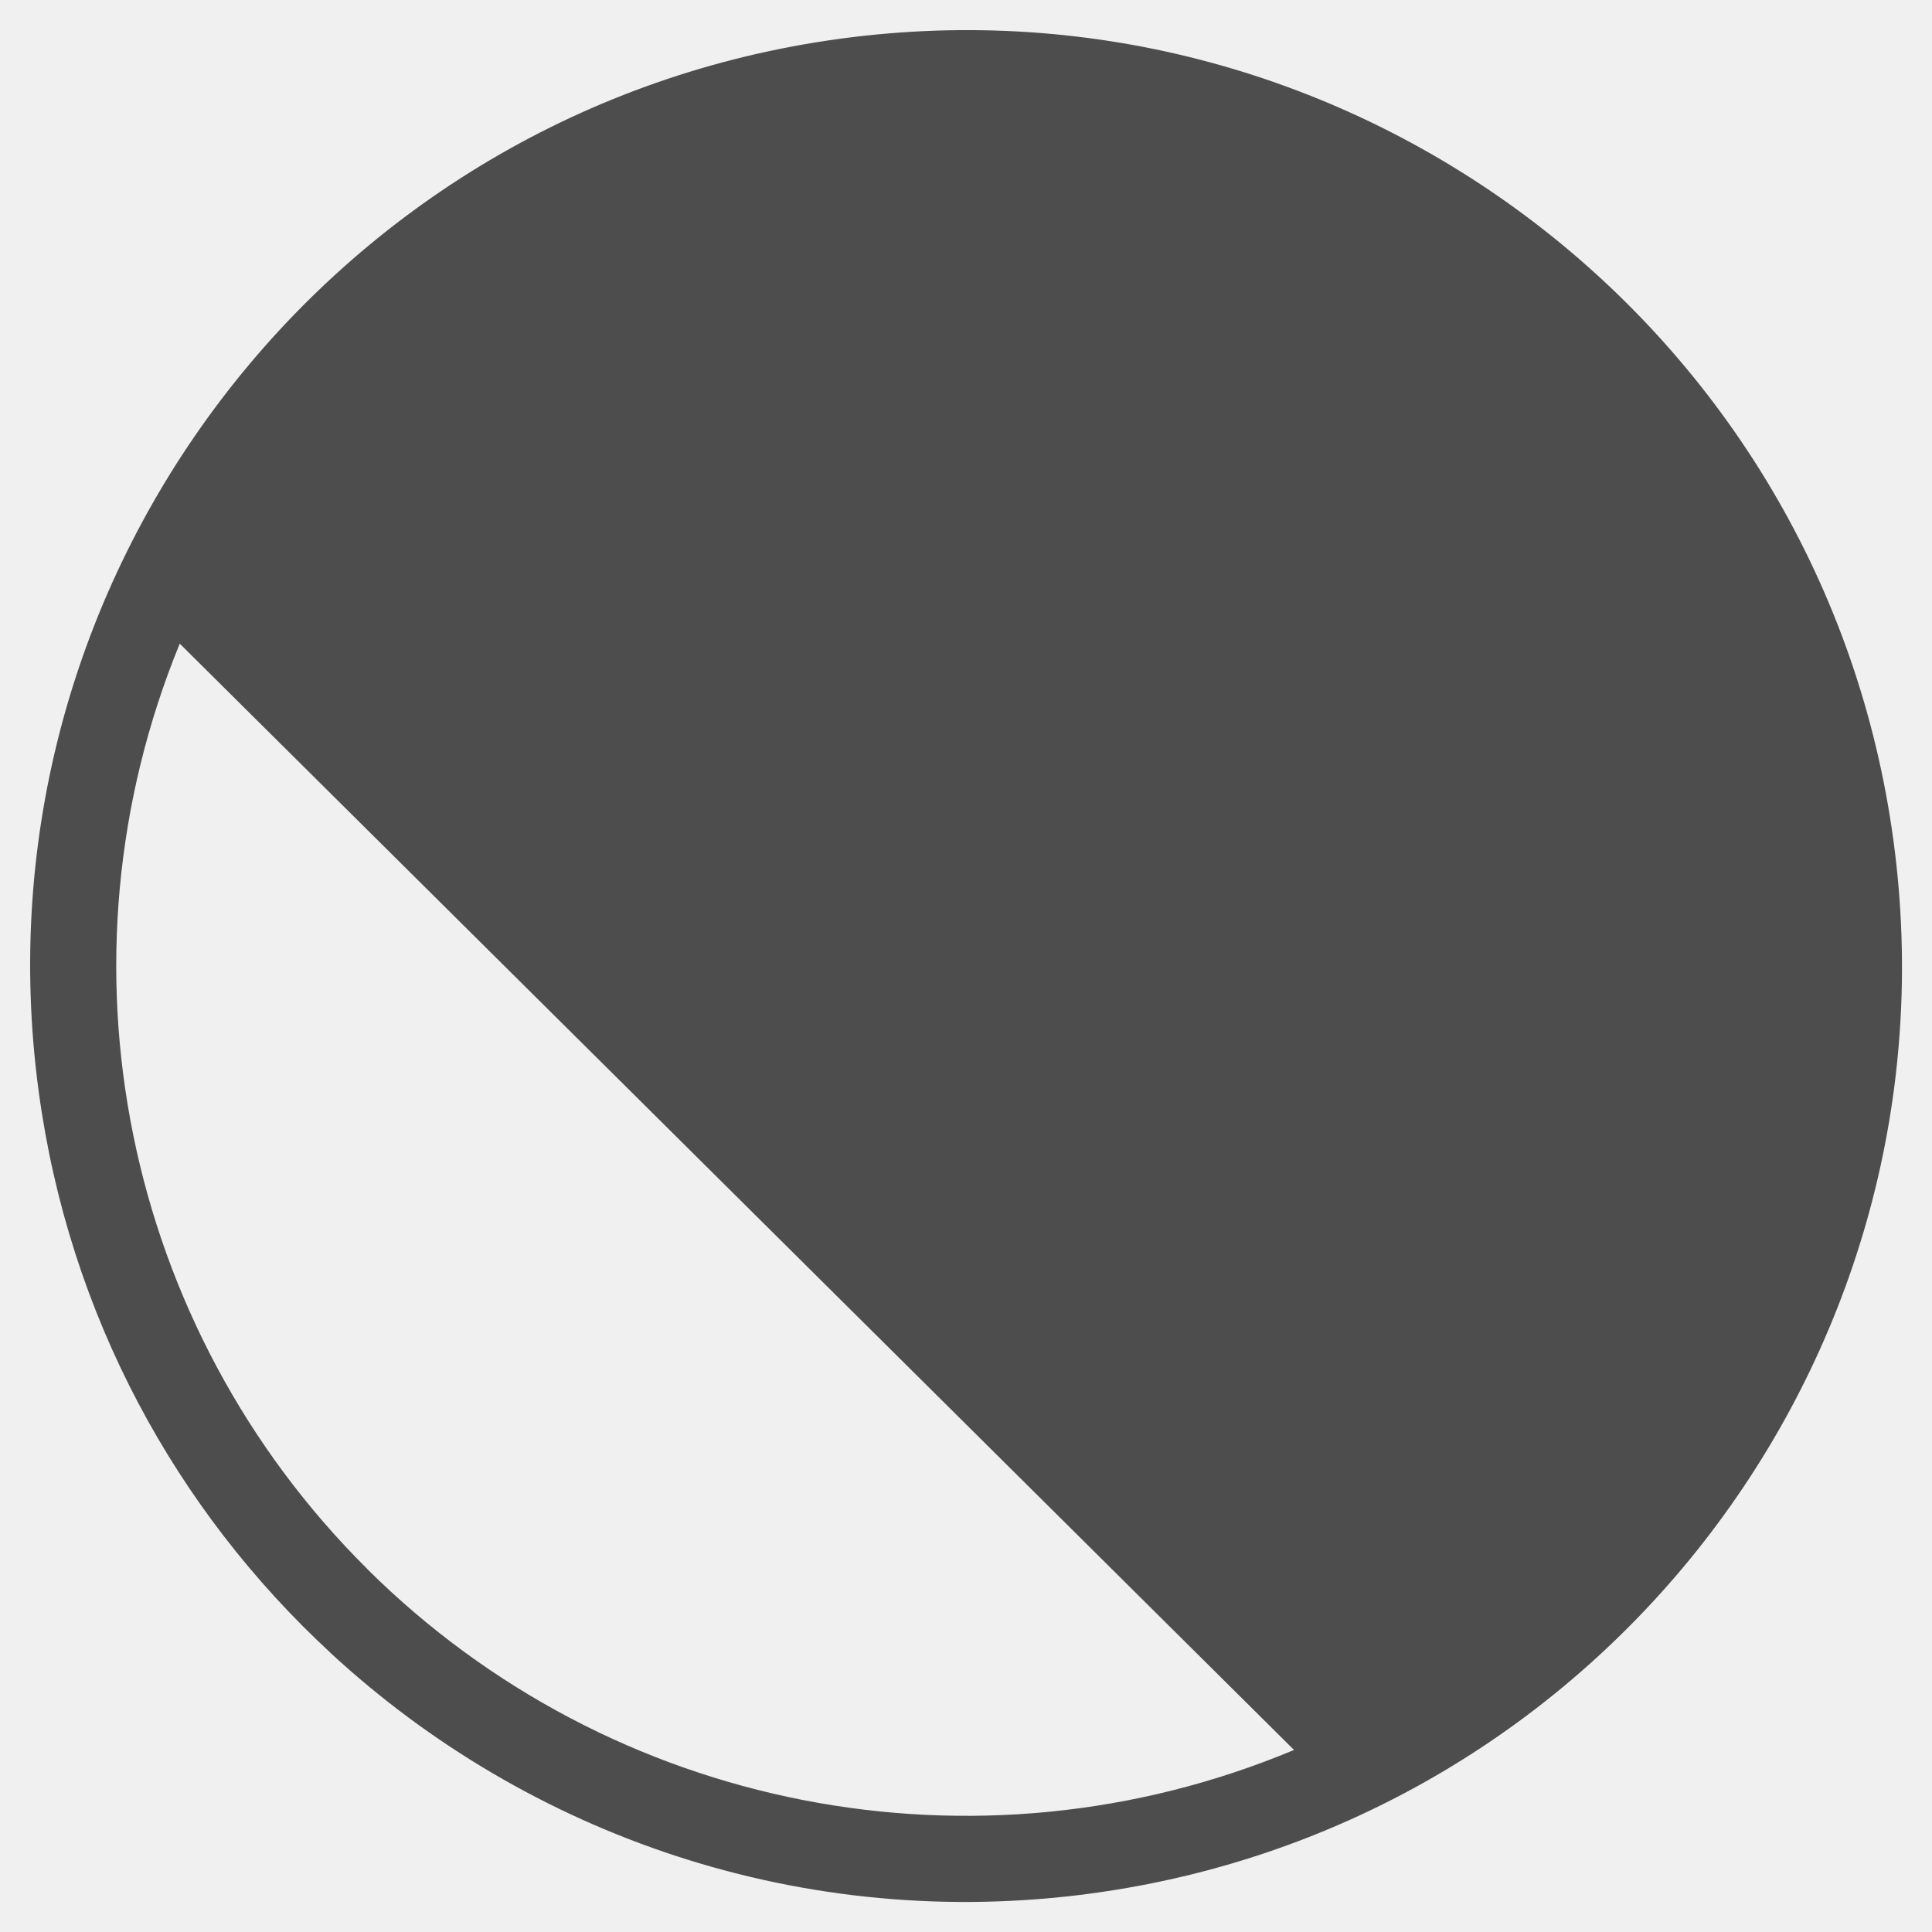
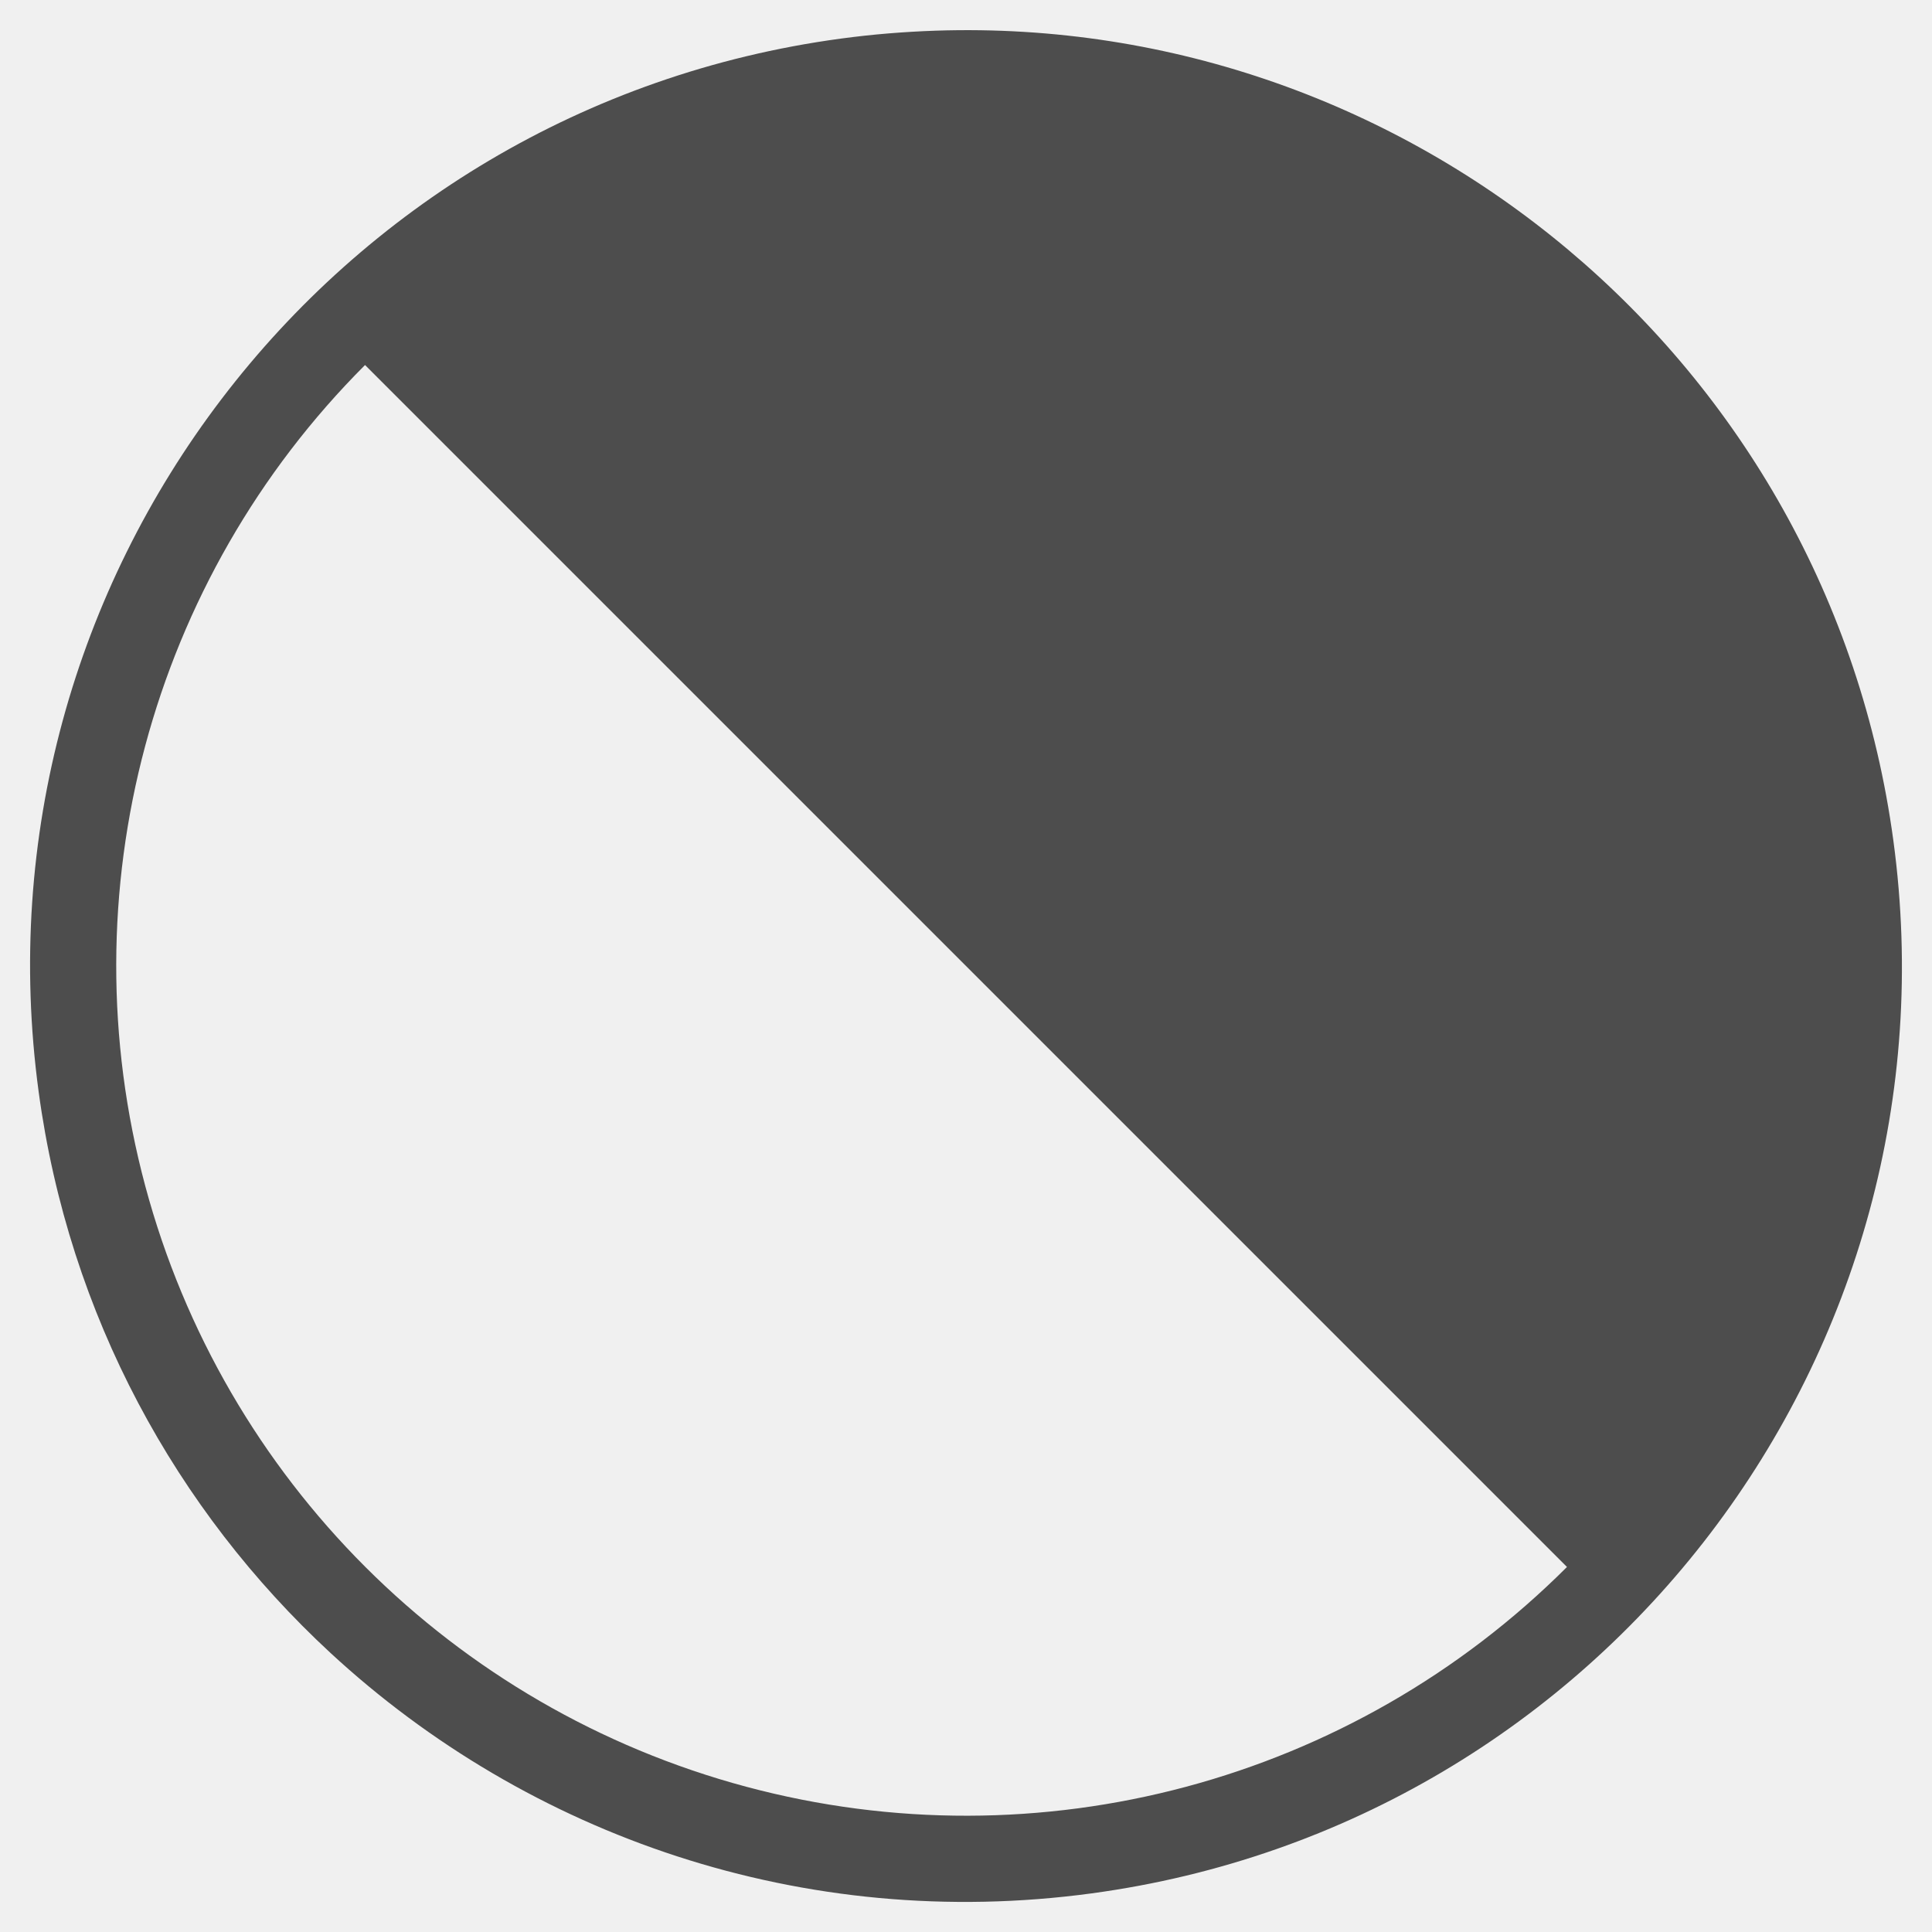
<svg xmlns="http://www.w3.org/2000/svg" xmlns:ns1="http://www.openswatchbook.org/uri/2009/osb" height="16" id="svg7384" style="enable-background:new" version="1.1" width="16">
  <defs id="defs7386">
    <linearGradient id="linearGradient5606" ns1:paint="solid">
      <stop id="stop5608" offset="0" style="stop-color:#000000;stop-opacity:1;" />
    </linearGradient>
    <filter id="filter7554" style="color-interpolation-filters:sRGB">
      <feBlend id="feBlend7556" in2="BackgroundImage" mode="darken" />
    </filter>
    <filter style="color-interpolation-filters:sRGB" id="filter7554-8">
      <feBlend mode="darken" in2="BackgroundImage" id="feBlend7556-6" />
    </filter>
    <linearGradient id="linearGradient5263">
      <stop id="stop5265" style="stop-color:#a0d5ff;stop-opacity:1" offset="0" />
      <stop id="stop5267" style="stop-color:#a0d5ff;stop-opacity:1" offset="1" />
    </linearGradient>
    <clipPath id="clipPath4458">
      <path id="use4460" d="m 69.626,12.145 -0.052,0 c -22.727,-0.292 -46.472,4.077 -46.709,4.122 -2.424,0.451 -4.946,2.974 -5.397,5.397 -0.044,0.237 -4.414,23.983 -4.122,46.71 -0.292,22.777 4.078,46.523 4.122,46.761 0.451,2.423 2.974,4.945 5.398,5.398 0.237,0.044 23.982,4.413 46.709,4.121 22.779,0.292 46.524,-4.077 46.761,-4.121 2.423,-0.452 4.946,-2.976 5.398,-5.399 0.044,-0.236 4.413,-23.981 4.121,-46.709 0.292,-22.777 -4.077,-46.523 -4.121,-46.761 -0.453,-2.423 -2.976,-4.946 -5.398,-5.397 -0.238,-0.045 -23.984,-4.414 -46.71,-4.122 z" />
    </clipPath>
    <linearGradient id="linearGradient4237">
      <stop id="stop4239" style="stop-color:#ff594d;stop-opacity:1" offset="0" />
      <stop id="stop4241" style="stop-color:#ff7f76;stop-opacity:1" offset="1" />
    </linearGradient>
    <linearGradient id="linearGradient4210">
      <stop offset="0" style="stop-color:#ff584c;stop-opacity:1" id="stop4212" />
      <stop offset="1" style="stop-color:#ff8077;stop-opacity:1" id="stop4214" />
    </linearGradient>
    <linearGradient id="linearGradient4179">
      <stop id="stop4181" style="stop-color:#ffee5e;stop-opacity:1" offset="0" />
      <stop id="stop4183" style="stop-color:#feff8b;stop-opacity:1" offset="1" />
    </linearGradient>
    <linearGradient id="linearGradient4210-3">
      <stop id="stop4212-1" style="stop-color:#ffce69;stop-opacity:1" offset="0" />
      <stop id="stop4214-6" style="stop-color:#ffce54;stop-opacity:1" offset="1" />
    </linearGradient>
    <linearGradient id="linearGradient4237-0">
      <stop offset="0" style="stop-color:#ffee5e;stop-opacity:1" id="stop4239-8" />
      <stop offset="1" style="stop-color:#feff9f;stop-opacity:1" id="stop4241-9" />
    </linearGradient>
    <linearGradient id="linearGradient4237-2">
      <stop offset="0" style="stop-color:#ffa0a6;stop-opacity:1" id="stop4239-7" />
      <stop offset="1" style="stop-color:#ffa0a5;stop-opacity:1" id="stop4241-2" />
    </linearGradient>
    <linearGradient id="linearGradient8311">
      <stop id="stop8313" style="stop-color:#ce89ff;stop-opacity:1" offset="0" />
      <stop id="stop8315" style="stop-color:#e898ff;stop-opacity:1" offset="1" />
    </linearGradient>
    <linearGradient id="linearGradient4237-8">
      <stop offset="0" style="stop-color:#cf8aff;stop-opacity:1" id="stop4239-2" />
      <stop offset="1" style="stop-color:#eaa0ff;stop-opacity:1" id="stop4241-3" />
    </linearGradient>
    <linearGradient id="linearGradient8311-3">
      <stop id="stop8313-0" style="stop-color:#ffcc6b;stop-opacity:1" offset="0" />
      <stop id="stop8315-1" style="stop-color:#ffcf98;stop-opacity:1" offset="1" />
    </linearGradient>
    <linearGradient id="linearGradient4237-3">
      <stop offset="0" style="stop-color:#ffcc6e;stop-opacity:1" id="stop4239-0" />
      <stop offset="1" style="stop-color:#ffe4a0;stop-opacity:1" id="stop4241-7" />
    </linearGradient>
    <linearGradient id="linearGradient8311-31">
      <stop id="stop8313-2" style="stop-color:#f089ff;stop-opacity:1" offset="0" />
      <stop id="stop8315-6" style="stop-color:#ffadea;stop-opacity:1" offset="1" />
    </linearGradient>
    <linearGradient id="linearGradient4237-6">
      <stop offset="0" style="stop-color:#f18bfe;stop-opacity:1" id="stop4239-22" />
      <stop offset="1" style="stop-color:#fcc3ff;stop-opacity:1" id="stop4241-0" />
    </linearGradient>
    <linearGradient id="linearGradient8467">
      <stop offset="0" style="stop-color:#b9b9b9;stop-opacity:1" id="stop8469" />
      <stop offset="1" style="stop-color:#d1d1d1;stop-opacity:1" id="stop8471" />
    </linearGradient>
    <linearGradient id="linearGradient8311-5">
      <stop id="stop8313-7" style="stop-color:#b9b9b9;stop-opacity:1" offset="0" />
      <stop id="stop8315-3" style="stop-color:#d2d2d2;stop-opacity:1" offset="1" />
    </linearGradient>
    <linearGradient id="linearGradient4237-4">
      <stop offset="0" style="stop-color:#bababa;stop-opacity:1" id="stop4239-9" />
      <stop offset="1" style="stop-color:#c8c8c8;stop-opacity:1" id="stop4241-37" />
    </linearGradient>
    <linearGradient id="linearGradient8467-7">
      <stop offset="0" style="stop-color:#3ec896;stop-opacity:1" id="stop8469-4" />
      <stop offset="1" style="stop-color:#66d9af;stop-opacity:1" id="stop8471-7" />
    </linearGradient>
    <linearGradient id="linearGradient8311-1">
      <stop id="stop8313-9" style="stop-color:#494949;stop-opacity:1" offset="0" />
      <stop id="stop8315-5" style="stop-color:#616774;stop-opacity:1" offset="1" />
    </linearGradient>
    <linearGradient gradientUnits="userSpaceOnUse" gradientTransform="scale(1.128802,0.8858951)" x1="209.957" y1="0" x2="209.957" y2="116.694" id="linearGradient-1">
      <stop stop-color="#A7A7A7" offset="0%" id="stop4884" />
      <stop stop-color="#8D8D8D" offset="100%" id="stop4886" />
    </linearGradient>
    <linearGradient gradientUnits="userSpaceOnUse" gradientTransform="scale(1.227981,0.8143451)" x1="193" y1="411.584" x2="193" y2="105.4" id="linearGradient-2">
      <stop stop-color="#707070" offset="0%" id="stop4889" />
      <stop stop-color="#ABABAB" offset="100%" id="stop4891" />
    </linearGradient>
    <linearGradient gradientUnits="userSpaceOnUse" gradientTransform="scale(1.227981,0.8143451)" x1="193" y1="70.609" x2="193" y2="457.423" id="linearGradient-3">
      <stop stop-color="#000000" stop-opacity="0" offset="0%" id="stop4894" />
      <stop stop-color="#000000" stop-opacity="0.19" offset="100%" id="stop4896" />
    </linearGradient>
    <linearGradient id="linearGradient4232">
      <stop id="stop4234" offset="0" style="stop-color:#333333;stop-opacity:1" />
      <stop id="stop4236" offset="1" style="stop-color:#353535;stop-opacity:1" />
    </linearGradient>
    <linearGradient id="linearGradient4172">
      <stop style="stop-color:#3dc796;stop-opacity:1" offset="0" id="stop4174" />
      <stop style="stop-color:#57d68d;stop-opacity:1" offset="1" id="stop4176" />
    </linearGradient>
    <linearGradient id="linearGradient4233">
      <stop id="stop4235" offset="0" style="stop-color:#212121;stop-opacity:1" />
      <stop id="stop4237" offset="1" style="stop-color:#1d2022;stop-opacity:0" />
    </linearGradient>
    <linearGradient id="linearGradient8467-6">
      <stop offset="0" style="stop-color:#56d8d1;stop-opacity:1" id="stop8469-5" />
      <stop offset="1" style="stop-color:#9df7ee;stop-opacity:1" id="stop8471-8" />
    </linearGradient>
    <linearGradient id="linearGradient8311-10">
      <stop id="stop8313-3" style="stop-color:#55d8d1;stop-opacity:1" offset="0" />
      <stop id="stop8315-8" style="stop-color:#66efe7;stop-opacity:1" offset="1" />
    </linearGradient>
    <linearGradient id="linearGradient8467-8">
      <stop offset="0" style="stop-color:#dea679;stop-opacity:1" id="stop8469-9" />
      <stop offset="1" style="stop-color:#f7d19d;stop-opacity:1" id="stop8471-2" />
    </linearGradient>
    <linearGradient id="linearGradient8311-0">
      <stop id="stop8313-90" style="stop-color:#dda579;stop-opacity:1" offset="0" />
      <stop id="stop8315-88" style="stop-color:#f3bc87;stop-opacity:1" offset="1" />
    </linearGradient>
    <linearGradient id="linearGradient8467-2">
      <stop offset="0" style="stop-color:#5fa4d5;stop-opacity:1" id="stop8469-6" />
      <stop offset="1" style="stop-color:#9dc9f7;stop-opacity:1" id="stop8471-5" />
    </linearGradient>
    <linearGradient id="linearGradient8311-06">
      <stop id="stop8313-6" style="stop-color:#5fa3d4;stop-opacity:1" offset="0" />
      <stop id="stop8315-2" style="stop-color:#6bb9ff;stop-opacity:1" offset="1" />
    </linearGradient>
    <filter id="filter7554-8-3" style="color-interpolation-filters:sRGB">
      <feBlend id="feBlend7556-6-1" in2="BackgroundImage" mode="darken" />
    </filter>
    <clipPath id="clipPath4458-6">
      <path d="m 69.626,12.145 -0.052,0 c -22.727,-0.292 -46.472,4.077 -46.709,4.122 -2.424,0.451 -4.946,2.974 -5.397,5.397 -0.044,0.237 -4.414,23.983 -4.122,46.71 -0.292,22.777 4.078,46.523 4.122,46.761 0.451,2.423 2.974,4.945 5.398,5.398 0.237,0.044 23.982,4.413 46.709,4.121 22.779,0.292 46.524,-4.077 46.761,-4.121 2.423,-0.452 4.946,-2.976 5.398,-5.399 0.044,-0.236 4.413,-23.981 4.121,-46.709 0.292,-22.777 -4.077,-46.523 -4.121,-46.761 -0.453,-2.423 -2.976,-4.946 -5.398,-5.397 -0.238,-0.045 -23.984,-4.414 -46.71,-4.122 z" id="use4460-6" />
    </clipPath>
    <filter id="filter7554-8-5" style="color-interpolation-filters:sRGB">
      <feBlend id="feBlend7556-6-4" in2="BackgroundImage" mode="darken" />
    </filter>
    <clipPath id="clipPath4458-3">
      <path d="m 69.626,12.145 -0.052,0 c -22.727,-0.292 -46.472,4.077 -46.709,4.122 -2.424,0.451 -4.946,2.974 -5.397,5.397 -0.044,0.237 -4.414,23.983 -4.122,46.71 -0.292,22.777 4.078,46.523 4.122,46.761 0.451,2.423 2.974,4.945 5.398,5.398 0.237,0.044 23.982,4.413 46.709,4.121 22.779,0.292 46.524,-4.077 46.761,-4.121 2.423,-0.452 4.946,-2.976 5.398,-5.399 0.044,-0.236 4.413,-23.981 4.121,-46.709 0.292,-22.777 -4.077,-46.523 -4.121,-46.761 -0.453,-2.423 -2.976,-4.946 -5.398,-5.397 -0.238,-0.045 -23.984,-4.414 -46.71,-4.122 z" id="use4460-9" />
    </clipPath>
  </defs>
  <g id="layer9" style="display:inline" transform="translate(-305.0004,-180.9966)" />
  <g id="layer10" style="display:inline;filter:url(#filter7554)" transform="translate(-305.0004,-180.9966)" />
  <g id="layer1" style="display:inline" transform="translate(-64.00023,-797.9966)" />
  <g id="layer14" style="display:inline" transform="translate(-305.0004,-180.9966)" />
  <g id="layer15" style="display:inline" transform="translate(-305.0004,-180.9966)" />
  <g id="g71291" style="display:inline" transform="translate(-305.0004,-180.9966)" />
  <g id="layer2" style="display:inline" transform="translate(-64.00023,-647.9966)" />
  <g id="g6058" style="display:inline" transform="translate(-64.00023,-647.9966)" />
  <g id="layer12" style="display:inline" transform="translate(-305.0004,-180.9966)">
-     <path style="opacity:1;fill:#4d4d4d;fill-opacity:1;fill-rule:evenodd;stroke:none;stroke-width:1.501;stroke-linecap:round;stroke-linejoin:round;stroke-miterlimit:4;stroke-dasharray:none;stroke-dashoffset:0;stroke-opacity:1" d="m 307.736,194.684 c 1.64,1.516 3.919,2.316 6.305,1.993 4.242,-0.574 7.214,-4.479 6.64,-8.72 -0.574,-4.242 -4.479,-7.214 -8.72,-6.64 -4.242,0.574 -7.214,4.479 -6.64,8.72 0.251,1.856 1.14,3.468 2.416,4.647 z m 0.307,-0.693 a 7.038,7.038 0 0 1 -1.554,-7.664 l 9.228,9.162 a 7.038,7.038 0 0 1 -7.675,-1.498 z" id="path4269" />
+     <path style="opacity:1;fill:#4d4d4d;fill-opacity:1;fill-rule:evenodd;stroke:none;stroke-width:1.501;stroke-linecap:round;stroke-linejoin:round;stroke-miterlimit:4;stroke-dasharray:none;stroke-dashoffset:0;stroke-opacity:1" d="M 7.75 0.254 C 7.488 0.263 7.226 0.284 6.961 0.32 C 2.719 0.894 -0.254 4.799 0.32 9.041 C 0.571 10.897 1.461 12.508 2.736 13.688 C 4.376 15.204 6.655 16.003 9.041 15.68 C 13.283 15.106 16.254 11.202 15.68 6.961 C 15.142 2.984 11.676 0.123 7.75 0.254 z M 3.023 3.023 L 12.977 12.977 A 7.038 7.038 0 0 1 6.18 14.797 A 7.038 7.038 0 0 1 1.203 9.822 A 7.038 7.038 0 0 1 3.023 3.023 z " transform="translate(305.0004,180.9966)" id="path4269" />
    <g transform="matrix(0.1142857,0,0,0.1142857,300.5715,164.9684)" id="g4270" />
    <g id="g3" transform="matrix(0.01524376,0.01526508,-0.01526508,0.01524376,311.1746,186.9215)" style="fill:#ffffff;fill-opacity:1">
      <g id="g5" style="fill:#ffffff;fill-opacity:1">
        <g id="g7" style="fill:#ffffff;fill-opacity:1" />
      </g>
    </g>
    <g style="display:inline;fill:#ffffff;fill-opacity:1;enable-background:new" id="g3-3" transform="matrix(-0.01524376,-0.01526508,0.01526508,-0.01524376,314.7953,191.1288)">
      <g id="g5-0" style="fill:#ffffff;fill-opacity:1">
        <g id="g7-8" style="fill:#ffffff;fill-opacity:1" />
      </g>
    </g>
    <g transform="translate(424.6256,121.995)" style="display:inline;fill:#000000;fill-opacity:1" id="layer9-6" />
    <g transform="translate(665.6259,-495.005)" style="display:inline;fill:#000000;fill-opacity:1" id="layer1-8" />
    <g transform="translate(424.6256,121.995)" style="display:inline;fill:#000000;fill-opacity:1" id="layer14-5" />
    <g transform="translate(424.6256,121.995)" style="display:inline;fill:#000000;fill-opacity:1" id="layer15-9" />
    <g transform="translate(424.6256,121.995)" style="display:inline;fill:#000000;fill-opacity:1" id="g71291-3" />
    <g transform="translate(665.6259,-345.005)" style="display:inline;fill:#000000;fill-opacity:1" id="layer2-4" />
    <g transform="translate(665.6259,-345.005)" style="display:inline;fill:#000000;fill-opacity:1" id="g6058-2" />
  </g>
</svg>
